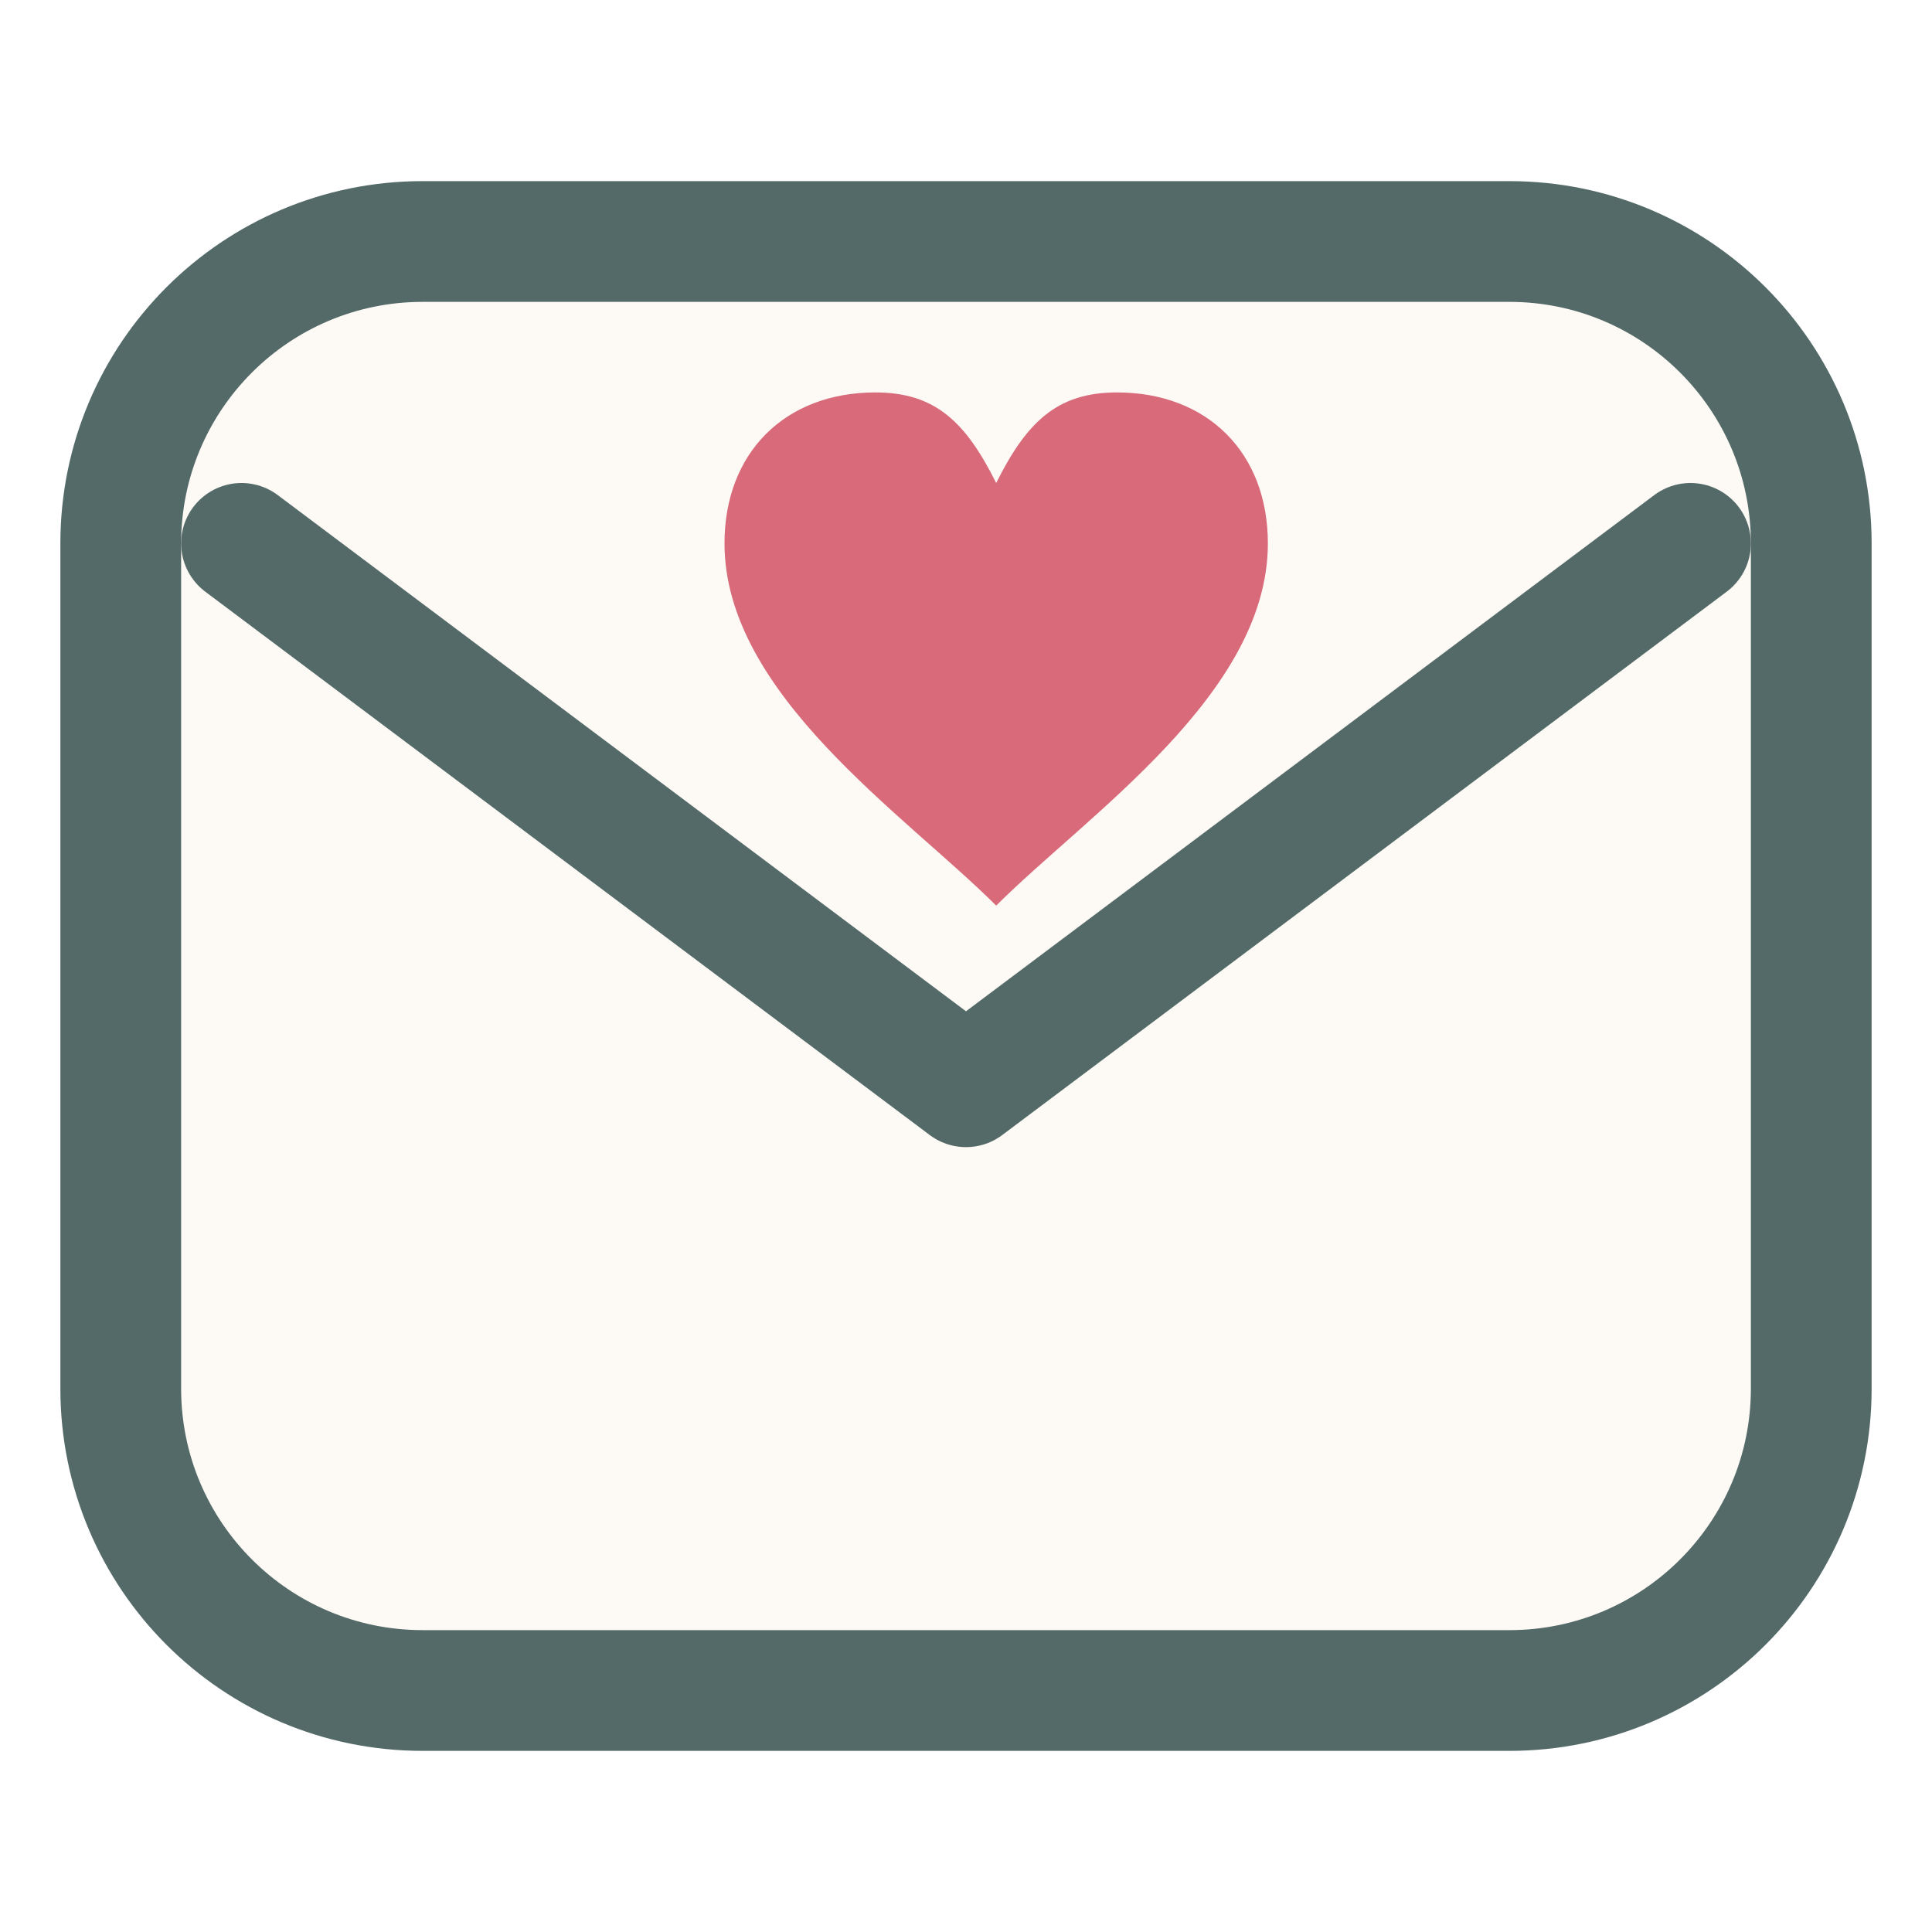
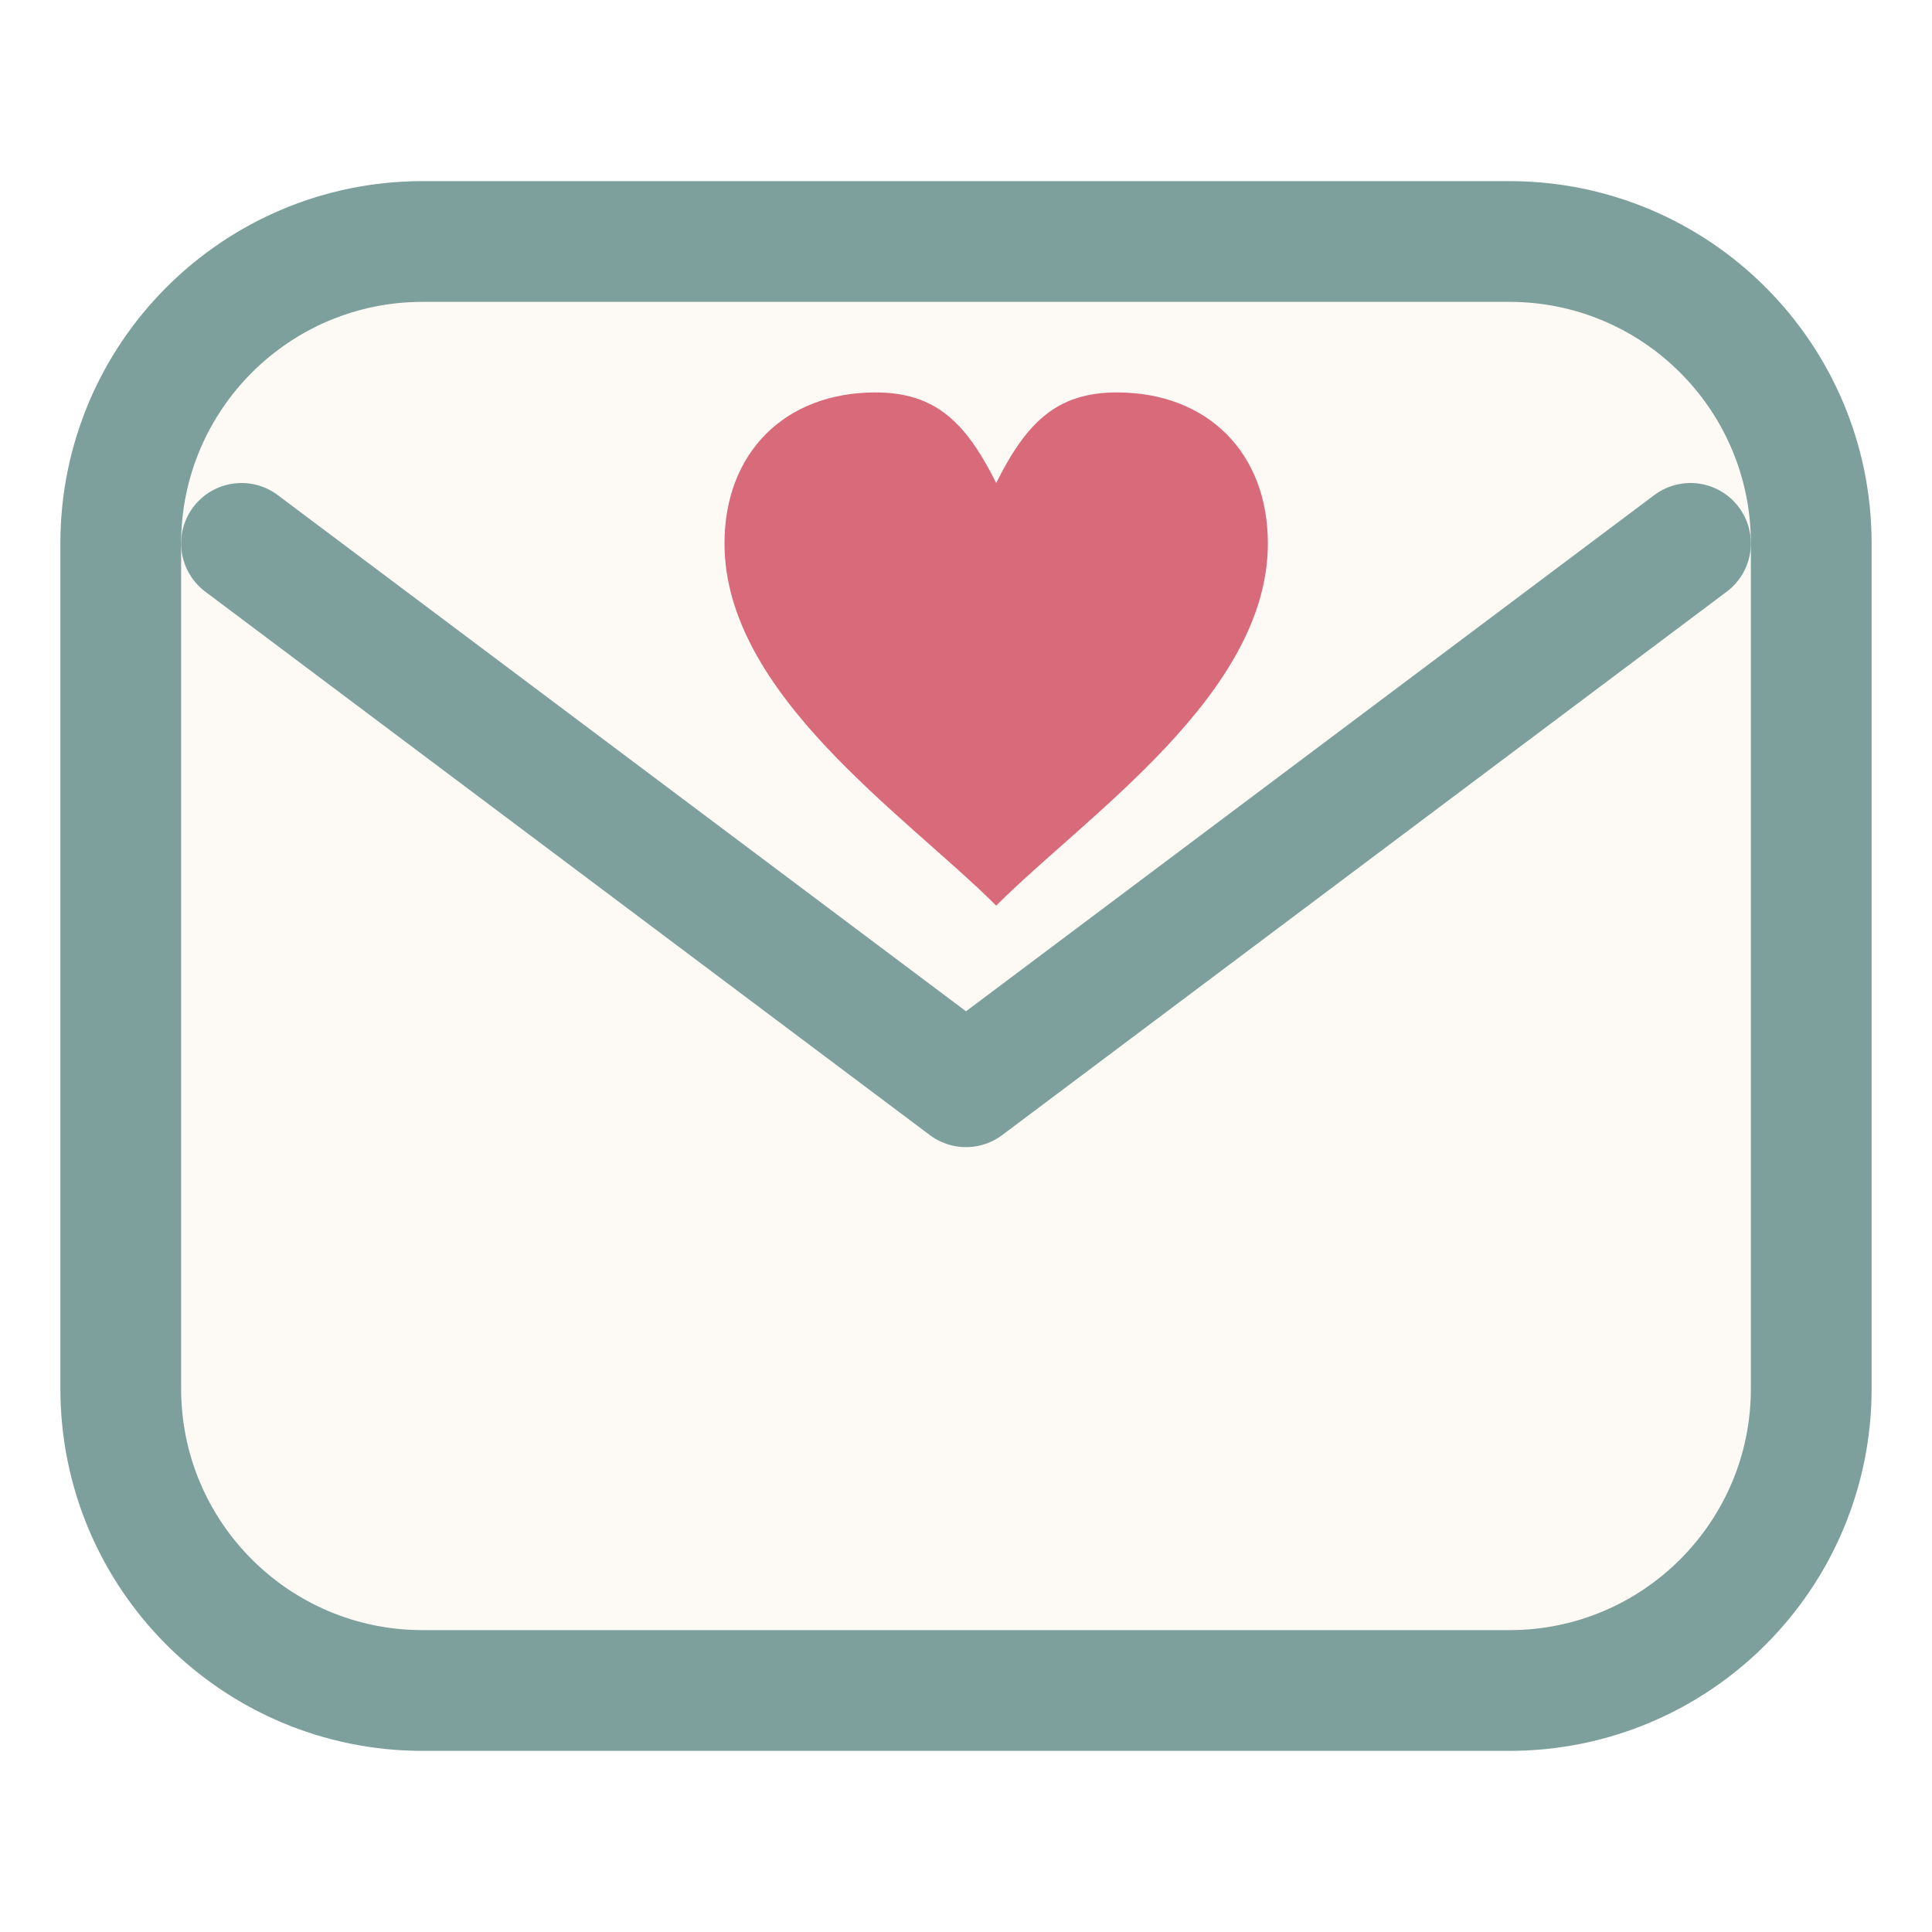
<svg xmlns="http://www.w3.org/2000/svg" viewBox="0 0 64 64" role="img" aria-label="Sobre con corazon">
  <rect x="4" y="8" width="56" height="48" rx="10" fill="#fdfaf6" />
-   <rect x="4" y="8" width="56" height="48" rx="10" fill="none" stroke="#546a68" stroke-width="4" />
-   <path d="M8 18 L32 36 L56 18" fill="none" stroke="#546a68" stroke-width="4" stroke-linecap="round" stroke-linejoin="round" />
+   <rect x="4" y="8" width="56" height="48" rx="10" fill="none" stroke="#7ea09c" stroke-width="4" />
+   <path d="M8 18 L32 36 L56 18" fill="none" stroke="#7ea09c" stroke-width="4" stroke-linecap="round" stroke-linejoin="round" />
  <path d="M24 18 C24 15 26 13 29 13 C31 13 32 14 33 16 C34 14 35 13 37 13 C40 13 42 15 42 18 C42 23 36 27 33 30 C30 27 24 23 24 18 Z" fill="#d86a7a" />
</svg>
